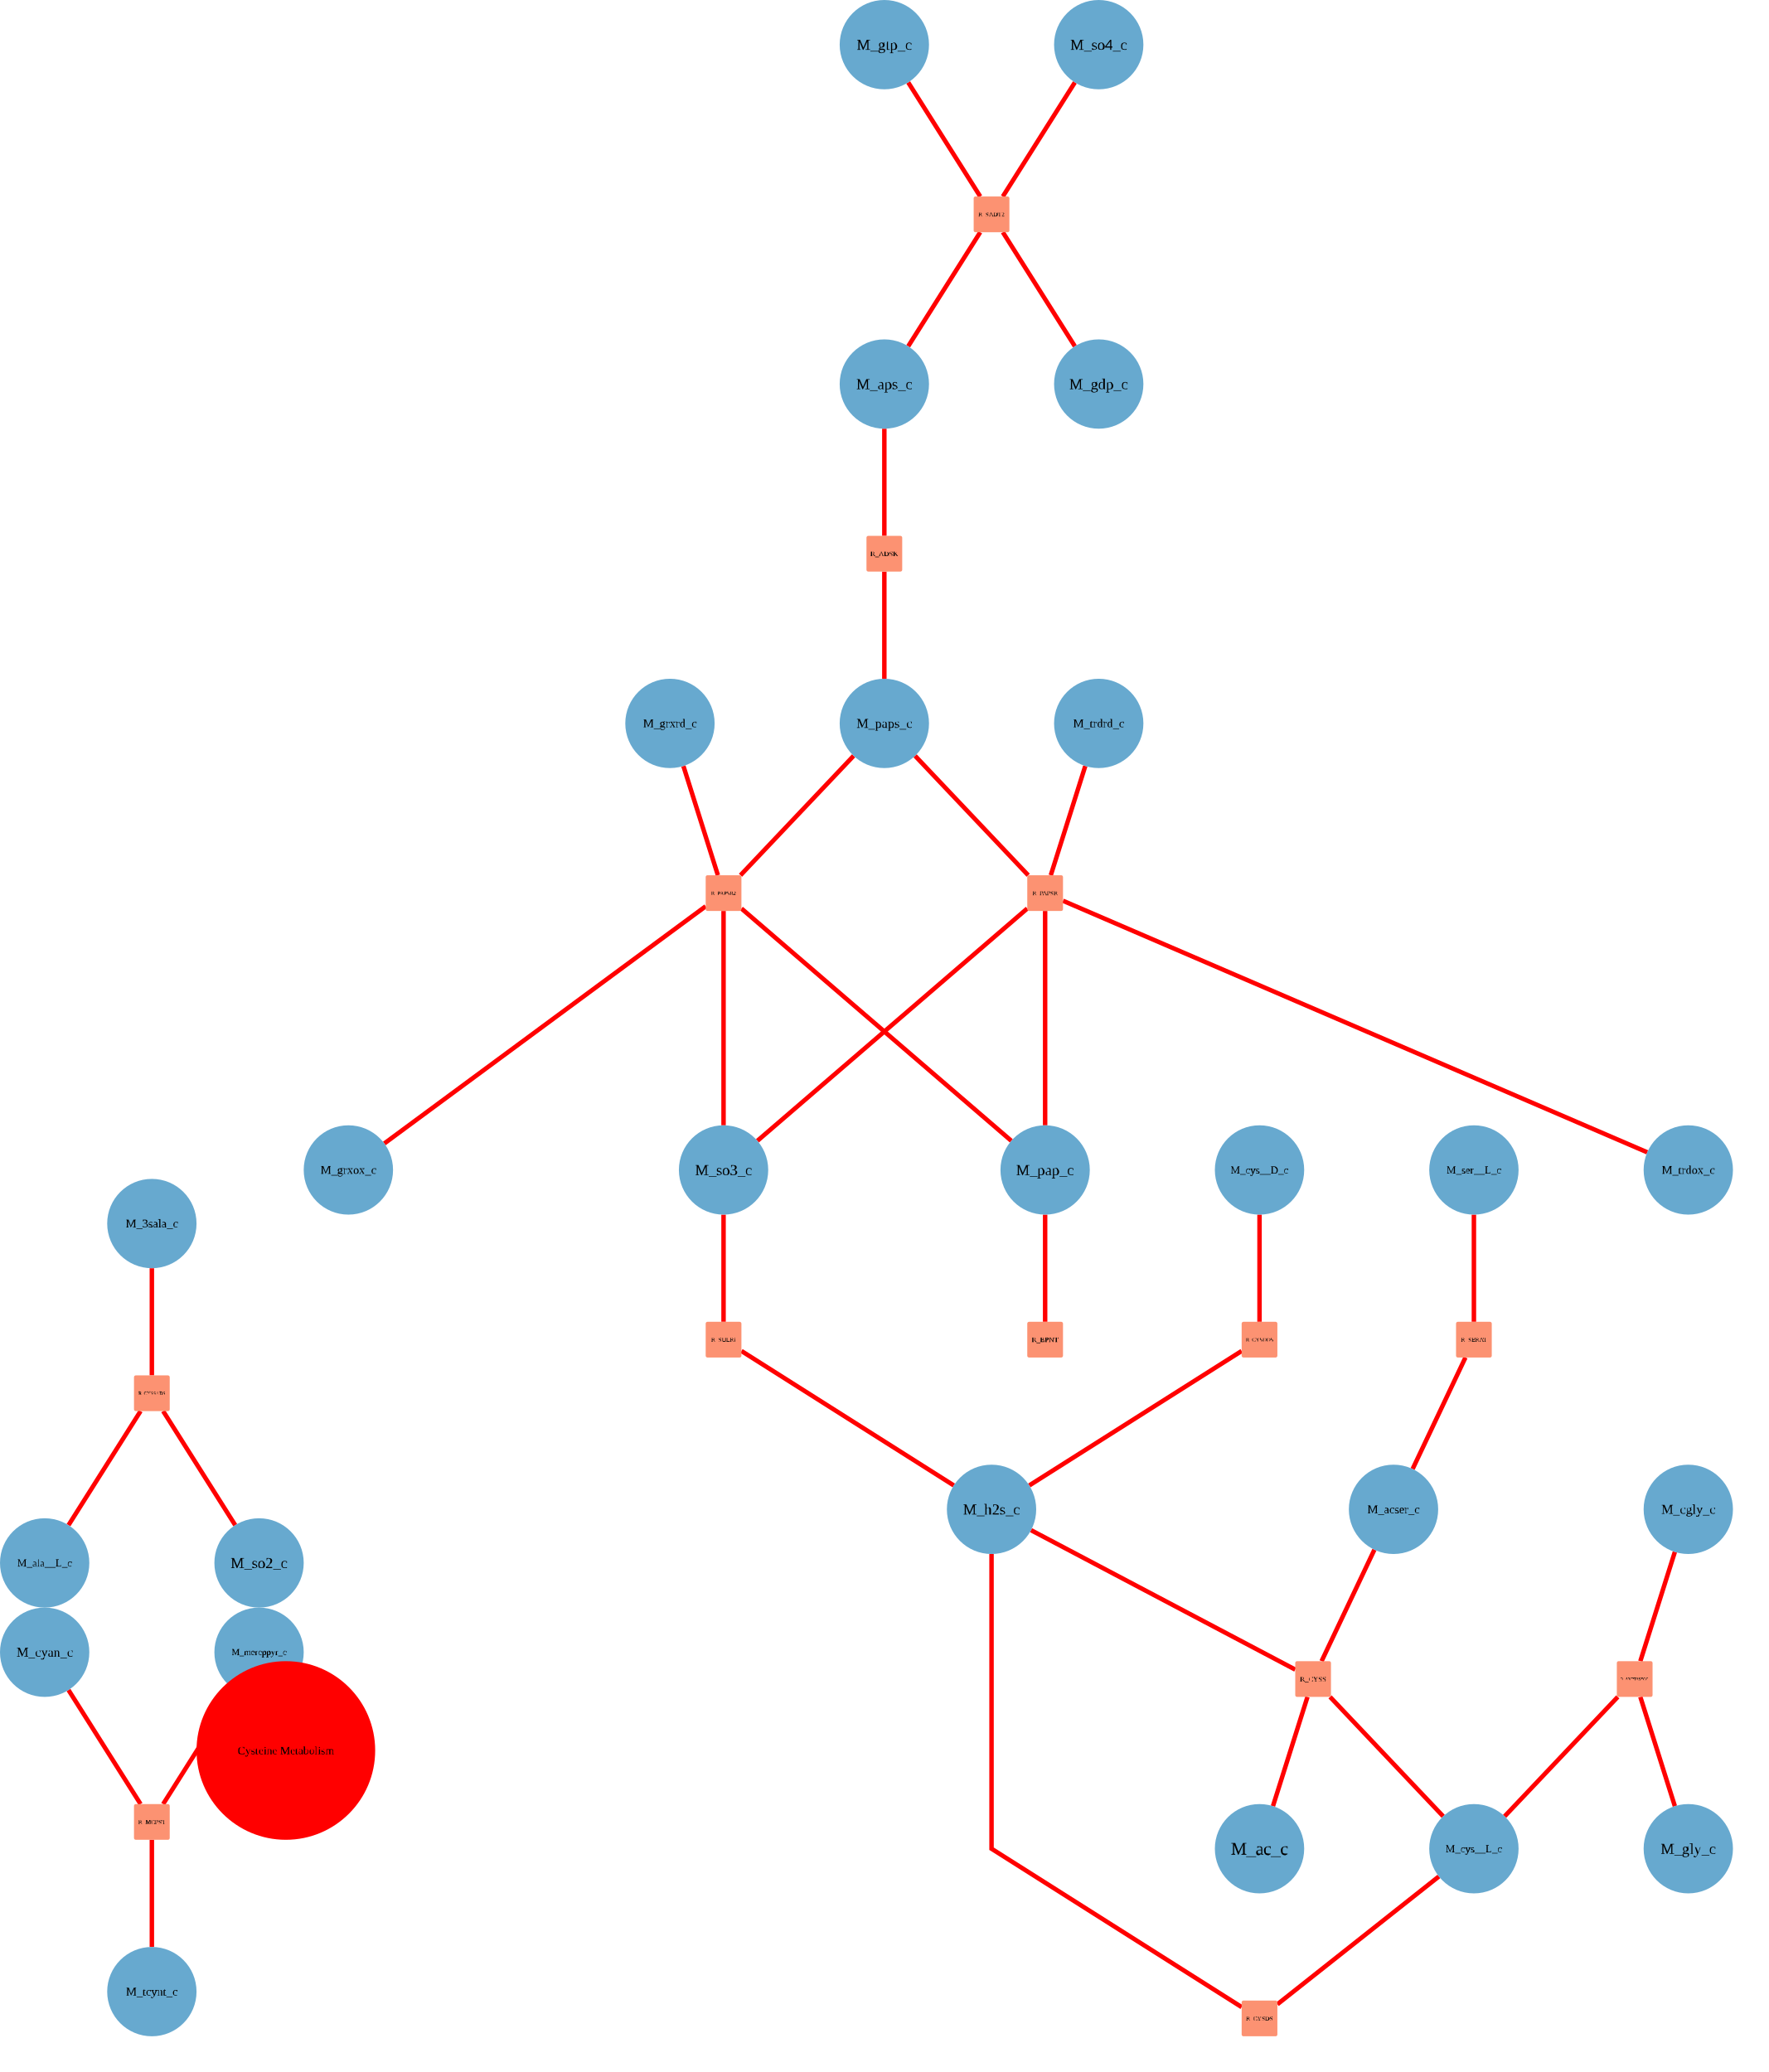
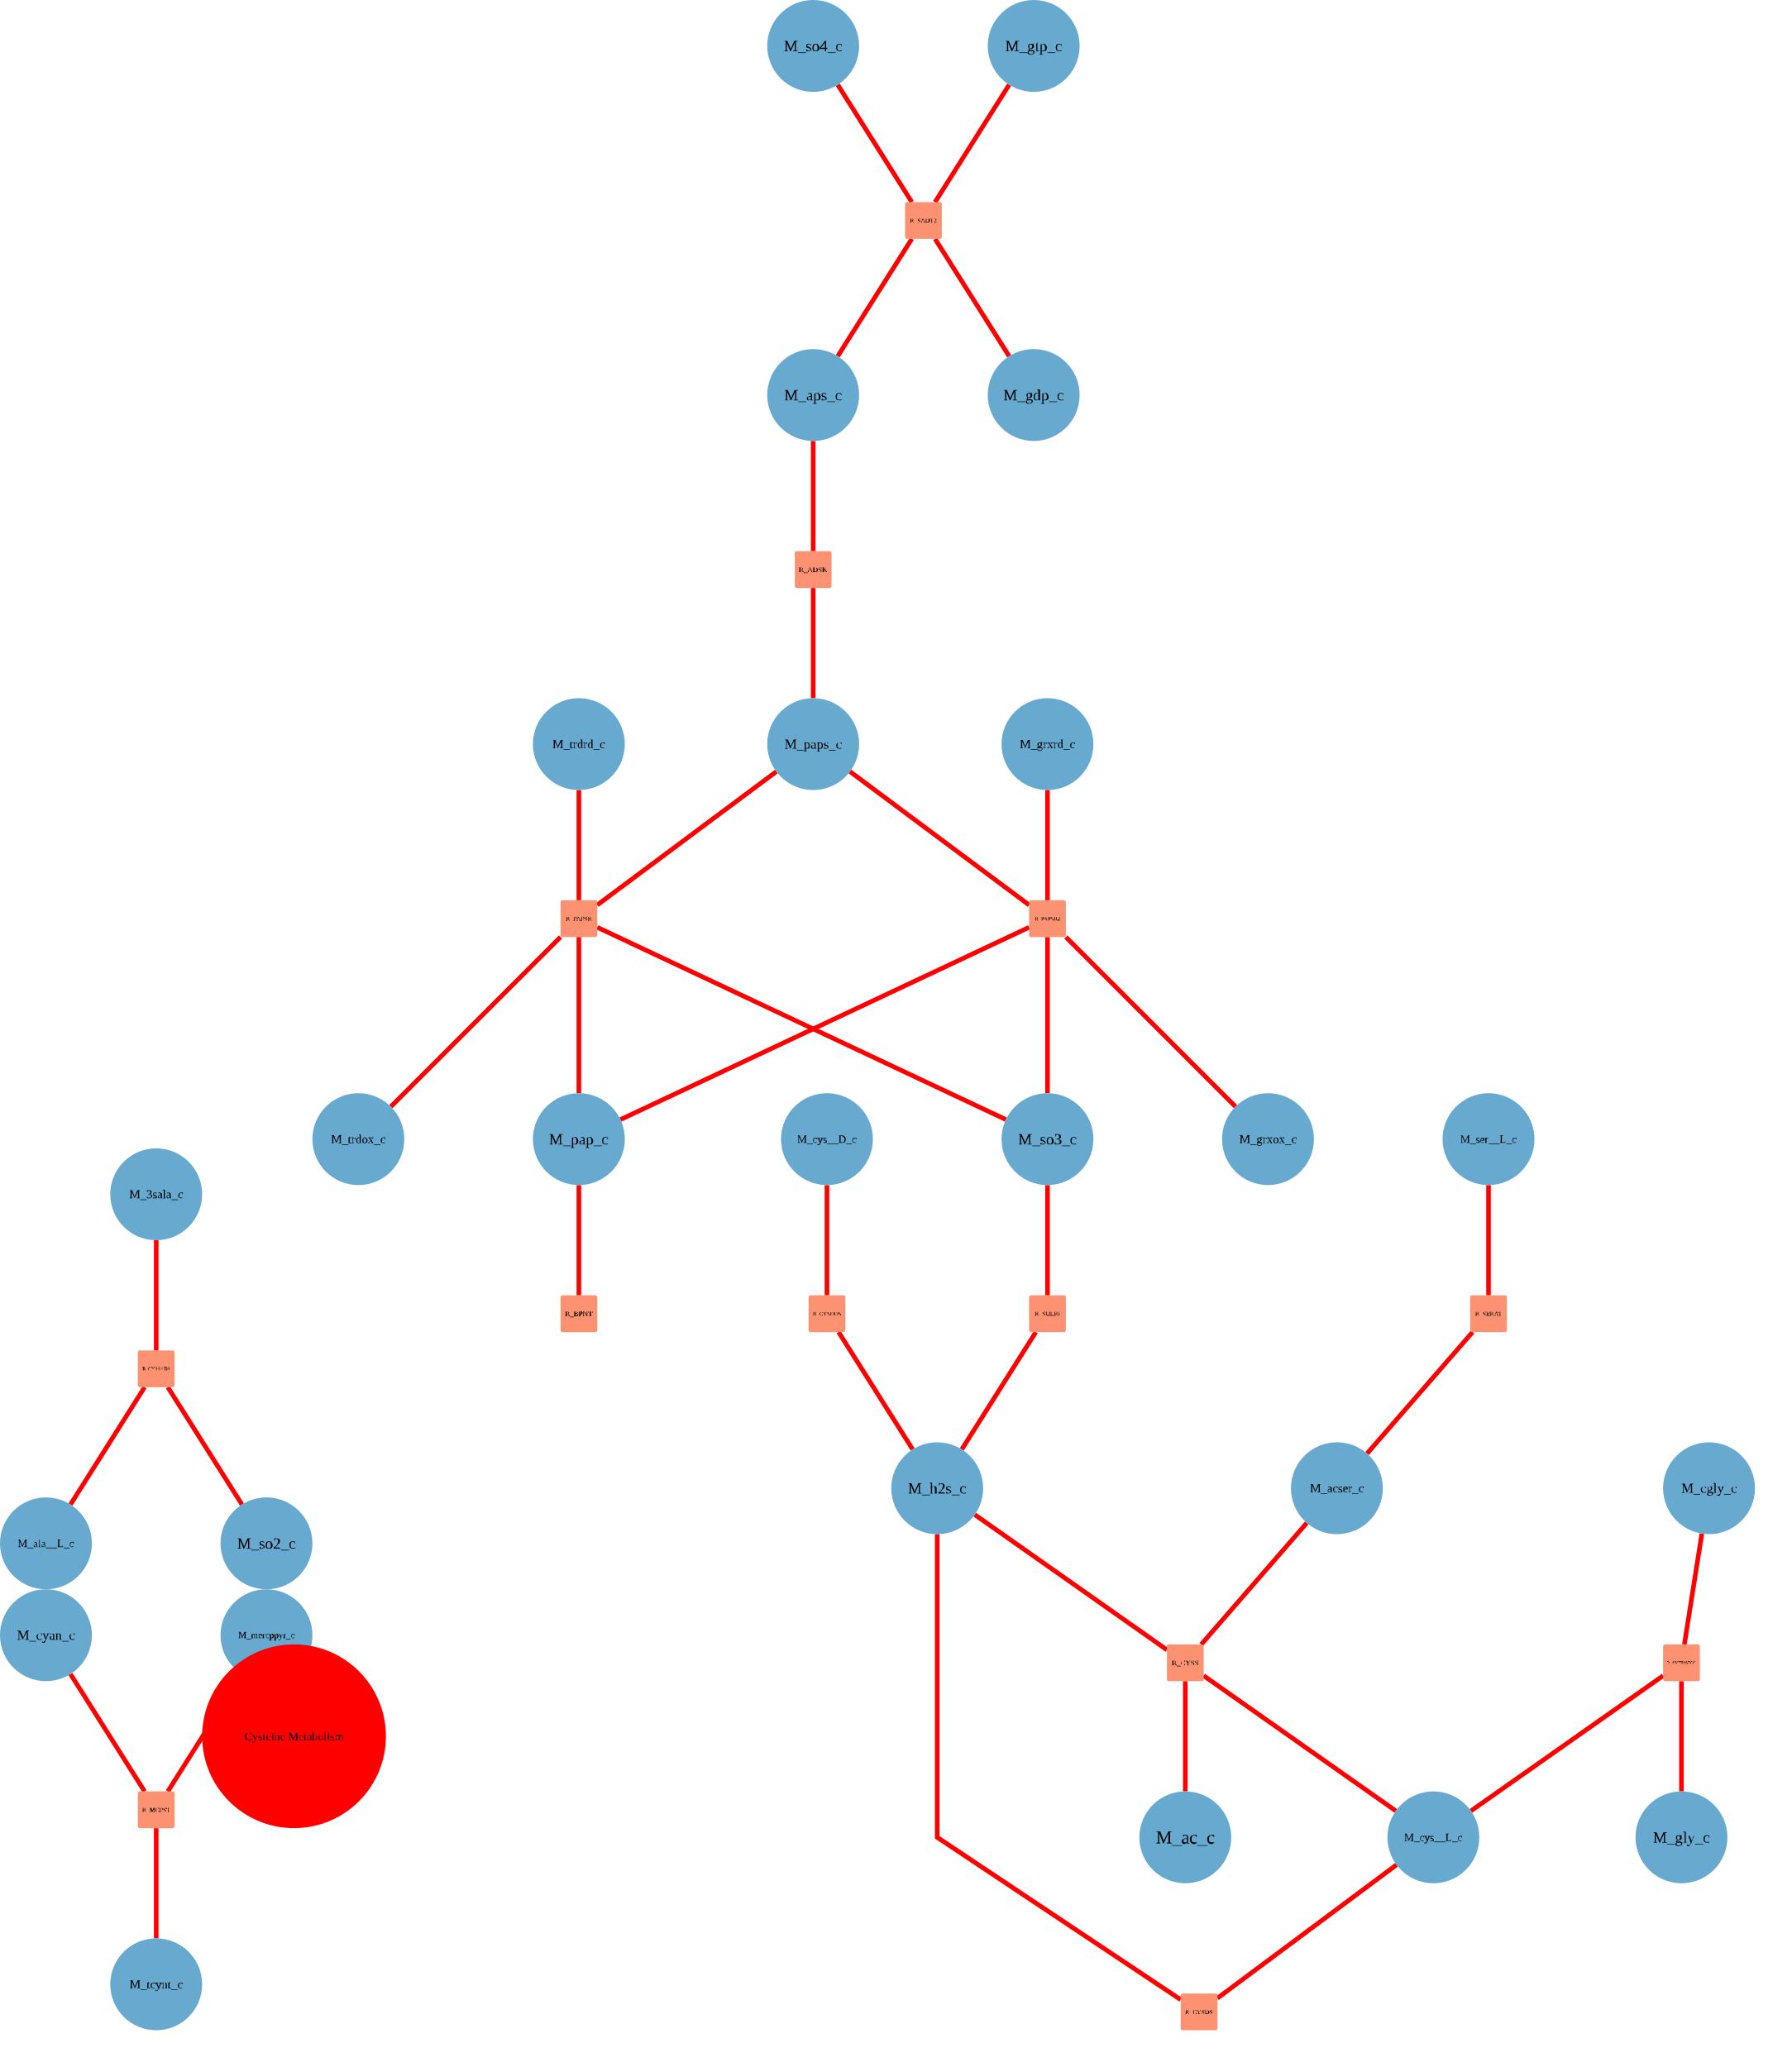
- <svg xmlns="http://www.w3.org/2000/svg" width="49.5" height="58" viewbox="0 0 59.5 68" version="1.1">
-   <rect width="49.5" height="58" fill="rgb(255,255,255)" />
-   <g desc="Graph" transform="translate(8,49) scale(1,-1)">
+ <svg xmlns="http://www.w3.org/2000/svg" width="48.75" height="56.25" viewbox="0 0 58.75 66.25" version="1.1">
+   <rect width="48.75" height="56.25" fill="rgb(255,255,255)" />
+   <g desc="Graph" transform="translate(8,47.25) scale(1,-1)">
    <g id="Edges" desc="This is the group of edges">
      <g id="0">
-         <path d="M 33.25,15 L 33.25,12" fill="none" stroke-width="0.125" stroke-opacity="1" stroke="rgb(255,0,0)" />
+         <path d="M 32.5,15 L 32.5,12" fill="none" stroke-width="0.125" stroke-opacity="1" stroke="rgb(255,0,0)" />
      </g>
      <g id="1">
-         <path d="M 12.75,23.569 L 20.303,17.066" fill="none" stroke-width="0.125" stroke-opacity="1" stroke="rgb(255,0,0)" />
+         <path d="M 20,22.015 L 8.881,16.782" fill="none" stroke-width="0.125" stroke-opacity="1" stroke="rgb(255,0,0)" />
      </g>
      <g id="2">
-         <path d="M 17.418,46.693 L 19.434,43.5" fill="none" stroke-width="0.125" stroke-opacity="1" stroke="rgb(255,0,0)" />
+         <path d="M 19.457,44.943 L 17.441,41.75" fill="none" stroke-width="0.125" stroke-opacity="1" stroke="rgb(255,0,0)" />
      </g>
      <g id="3">
-         <path d="M 20.066,42.5 L 22.082,39.307" fill="none" stroke-width="0.125" stroke-opacity="1" stroke="rgb(255,0,0)" />
+         <path d="M 17.441,40.75 L 19.457,37.557" fill="none" stroke-width="0.125" stroke-opacity="1" stroke="rgb(255,0,0)" />
      </g>
      <g id="4">
-         <path d="M 29.224,1.5 L 32.39,-1.843" fill="none" stroke-width="0.125" stroke-opacity="1" stroke="rgb(255,0,0)" />
+         <path d="M 24.75,1.648 L 29.978,-2.031" fill="none" stroke-width="0.125" stroke-opacity="1" stroke="rgb(255,0,0)" />
      </g>
      <g id="5">
-         <path d="M 32.27,-3.526 L 27.75,-7.104" fill="none" stroke-width="0.125" stroke-opacity="1" stroke="rgb(255,0,0)" />
+         <path d="M 29.998,-3.497 L 25.125,-7.127" fill="none" stroke-width="0.125" stroke-opacity="1" stroke="rgb(255,0,0)" />
      </g>
      <g id="6">
-         <path d="M 28.592,1.5 L 27.626,-1.558" fill="none" stroke-width="0.125" stroke-opacity="1" stroke="rgb(255,0,0)" />
+         <path d="M 24.25,1.5 L 24.25,-1.5" fill="none" stroke-width="0.125" stroke-opacity="1" stroke="rgb(255,0,0)" />
      </g>
      <g id="7">
-         <path d="M 21.75,23.785 L 38.102,16.744" fill="none" stroke-width="0.125" stroke-opacity="1" stroke="rgb(255,0,0)" />
+         <path d="M 7.25,21.75 L 2.634,17.134" fill="none" stroke-width="0.125" stroke-opacity="1" stroke="rgb(255,0,0)" />
      </g>
      <g id="8">
        <path d="M -4.066,9.5 L -6.083,6.307" fill="none" stroke-width="0.125" stroke-opacity="1" stroke="rgb(255,0,0)" />
      </g>
      <g id="9">
-         <path d="M 26.75,-7.183 L 19.75,-2.75 19.75,5.5" fill="none" stroke-width="0.125" stroke-opacity="1" stroke="rgb(255,0,0)" />
+         <path d="M 24.125,-7.167 L 17.5,-2.75 17.5,5.5" fill="none" stroke-width="0.125" stroke-opacity="1" stroke="rgb(255,0,0)" />
      </g>
      <g id="10">
-         <path d="M 37.276,1.5 L 34.11,-1.843" fill="none" stroke-width="0.125" stroke-opacity="1" stroke="rgb(255,0,0)" />
+         <path d="M 37.25,1.648 L 32.022,-2.031" fill="none" stroke-width="0.125" stroke-opacity="1" stroke="rgb(255,0,0)" />
      </g>
      <g id="11">
        <path d="M -3.75,13.5 L -3.75,10.5" fill="none" stroke-width="0.125" stroke-opacity="1" stroke="rgb(255,0,0)" />
      </g>
      <g id="12">
-         <path d="M 16.75,37 L 16.75,34" fill="none" stroke-width="0.125" stroke-opacity="1" stroke="rgb(255,0,0)" />
+         <path d="M 14.125,35.25 L 14.125,32.25" fill="none" stroke-width="0.125" stroke-opacity="1" stroke="rgb(255,0,0)" />
      </g>
      <g id="13">
-         <path d="M 17.61,27.843 L 20.776,24.5" fill="none" stroke-width="0.125" stroke-opacity="1" stroke="rgb(255,0,0)" />
+         <path d="M 13.123,26.253 L 8.25,22.622" fill="none" stroke-width="0.125" stroke-opacity="1" stroke="rgb(255,0,0)" />
      </g>
      <g id="14">
-         <path d="M 15.89,27.843 L 12.724,24.5" fill="none" stroke-width="0.125" stroke-opacity="1" stroke="rgb(255,0,0)" />
+         <path d="M 15.127,26.253 L 20,22.622" fill="none" stroke-width="0.125" stroke-opacity="1" stroke="rgb(255,0,0)" />
      </g>
      <g id="15">
-         <path d="M 30.465,5.62 L 28.987,2.5" fill="none" stroke-width="0.125" stroke-opacity="1" stroke="rgb(255,0,0)" />
+         <path d="M 27.555,5.806 L 24.684,2.5" fill="none" stroke-width="0.125" stroke-opacity="1" stroke="rgb(255,0,0)" />
      </g>
      <g id="16">
-         <path d="M 21.25,15 L 21.25,12" fill="none" stroke-width="0.125" stroke-opacity="1" stroke="rgb(255,0,0)" />
+         <path d="M 7.75,15 L 7.75,12" fill="none" stroke-width="0.125" stroke-opacity="1" stroke="rgb(255,0,0)" />
      </g>
      <g id="17">
-         <path d="M 27.25,15 L 27.25,12" fill="none" stroke-width="0.125" stroke-opacity="1" stroke="rgb(255,0,0)" />
+         <path d="M 14.5,15 L 14.5,12" fill="none" stroke-width="0.125" stroke-opacity="1" stroke="rgb(255,0,0)" />
      </g>
      <g id="18">
-         <path d="M 12.25,15 L 12.25,12" fill="none" stroke-width="0.125" stroke-opacity="1" stroke="rgb(255,0,0)" />
+         <path d="M 20.5,15 L 20.5,12" fill="none" stroke-width="0.125" stroke-opacity="1" stroke="rgb(255,0,0)" />
      </g>
      <g id="19">
        <path d="M -6.083,1.693 L -4.066,-1.5" fill="none" stroke-width="0.125" stroke-opacity="1" stroke="rgb(255,0,0)" />
      </g>
      <g id="20">
        <path d="M -1.417,1.693 L -3.434,-1.5" fill="none" stroke-width="0.125" stroke-opacity="1" stroke="rgb(255,0,0)" />
      </g>
      <g id="21">
-         <path d="M 12.75,11.183 L 18.694,7.419" fill="none" stroke-width="0.125" stroke-opacity="1" stroke="rgb(255,0,0)" />
+         <path d="M 20.184,11 L 18.168,7.807" fill="none" stroke-width="0.125" stroke-opacity="1" stroke="rgb(255,0,0)" />
      </g>
      <g id="22">
-         <path d="M 22.374,27.558 L 21.408,24.5" fill="none" stroke-width="0.125" stroke-opacity="1" stroke="rgb(255,0,0)" />
+         <path d="M 7.75,25.75 L 7.75,22.75" fill="none" stroke-width="0.125" stroke-opacity="1" stroke="rgb(255,0,0)" />
      </g>
      <g id="23">
-         <path d="M 12.25,23.5 L 12.25,17.5" fill="none" stroke-width="0.125" stroke-opacity="1" stroke="rgb(255,0,0)" />
+         <path d="M 20.5,21.75 L 20.5,17.5" fill="none" stroke-width="0.125" stroke-opacity="1" stroke="rgb(255,0,0)" />
      </g>
      <g id="24">
        <path d="M -3.75,-2.5 L -3.75,-5.5" fill="none" stroke-width="0.125" stroke-opacity="1" stroke="rgb(255,0,0)" />
      </g>
      <g id="25">
-         <path d="M 11.75,23.631 L 2.756,16.992" fill="none" stroke-width="0.125" stroke-opacity="1" stroke="rgb(255,0,0)" />
+         <path d="M 21,21.75 L 25.616,17.134" fill="none" stroke-width="0.125" stroke-opacity="1" stroke="rgb(255,0,0)" />
      </g>
      <g id="26">
-         <path d="M 33.013,11 L 31.535,7.88" fill="none" stroke-width="0.125" stroke-opacity="1" stroke="rgb(255,0,0)" />
+         <path d="M 32.066,11 L 29.195,7.694" fill="none" stroke-width="0.125" stroke-opacity="1" stroke="rgb(255,0,0)" />
      </g>
      <g id="27">
-         <path d="M 20.75,23.569 L 13.197,17.066" fill="none" stroke-width="0.125" stroke-opacity="1" stroke="rgb(255,0,0)" />
+         <path d="M 8.25,22.015 L 19.369,16.782" fill="none" stroke-width="0.125" stroke-opacity="1" stroke="rgb(255,0,0)" />
      </g>
      <g id="28">
-         <path d="M 11.126,27.558 L 12.092,24.5" fill="none" stroke-width="0.125" stroke-opacity="1" stroke="rgb(255,0,0)" />
+         <path d="M 20.5,25.75 L 20.5,22.75" fill="none" stroke-width="0.125" stroke-opacity="1" stroke="rgb(255,0,0)" />
      </g>
      <g id="29">
-         <path d="M 20.855,6.167 L 28.25,2.264" fill="none" stroke-width="0.125" stroke-opacity="1" stroke="rgb(255,0,0)" />
+         <path d="M 18.522,6.031 L 23.75,2.352" fill="none" stroke-width="0.125" stroke-opacity="1" stroke="rgb(255,0,0)" />
      </g>
      <g id="30">
-         <path d="M 21.25,23.5 L 21.25,17.5" fill="none" stroke-width="0.125" stroke-opacity="1" stroke="rgb(255,0,0)" />
+         <path d="M 7.75,21.75 L 7.75,17.5" fill="none" stroke-width="0.125" stroke-opacity="1" stroke="rgb(255,0,0)" />
      </g>
      <g id="31">
-         <path d="M 26.75,11.183 L 20.806,7.419" fill="none" stroke-width="0.125" stroke-opacity="1" stroke="rgb(255,0,0)" />
+         <path d="M 14.816,11 L 16.832,7.807" fill="none" stroke-width="0.125" stroke-opacity="1" stroke="rgb(255,0,0)" />
      </g>
      <g id="32">
-         <path d="M 37.908,1.5 L 38.874,-1.558" fill="none" stroke-width="0.125" stroke-opacity="1" stroke="rgb(255,0,0)" />
+         <path d="M 37.75,1.5 L 37.75,-1.5" fill="none" stroke-width="0.125" stroke-opacity="1" stroke="rgb(255,0,0)" />
      </g>
      <g id="33">
        <path d="M -3.434,9.5 L -1.417,6.307" fill="none" stroke-width="0.125" stroke-opacity="1" stroke="rgb(255,0,0)" />
      </g>
      <g id="34">
-         <path d="M 38.874,5.558 L 37.908,2.5" fill="none" stroke-width="0.125" stroke-opacity="1" stroke="rgb(255,0,0)" />
+         <path d="M 38.305,5.515 L 37.829,2.5" fill="none" stroke-width="0.125" stroke-opacity="1" stroke="rgb(255,0,0)" />
      </g>
      <g id="35">
-         <path d="M 22.082,46.693 L 20.066,43.5" fill="none" stroke-width="0.125" stroke-opacity="1" stroke="rgb(255,0,0)" />
+         <path d="M 14.793,44.943 L 16.809,41.75" fill="none" stroke-width="0.125" stroke-opacity="1" stroke="rgb(255,0,0)" />
      </g>
      <g id="36">
-         <path d="M 16.75,33 L 16.75,30" fill="none" stroke-width="0.125" stroke-opacity="1" stroke="rgb(255,0,0)" />
+         <path d="M 14.125,31.25 L 14.125,28.25" fill="none" stroke-width="0.125" stroke-opacity="1" stroke="rgb(255,0,0)" />
      </g>
      <g id="37">
-         <path d="M 19.434,42.5 L 17.418,39.307" fill="none" stroke-width="0.125" stroke-opacity="1" stroke="rgb(255,0,0)" />
+         <path d="M 16.809,40.75 L 14.793,37.557" fill="none" stroke-width="0.125" stroke-opacity="1" stroke="rgb(255,0,0)" />
      </g>
    </g>
    <g id="Nodes" desc="This is the group of nodes">
      <g id="0">
-         <ellipse cx="22.75" cy="47.75" rx="1.25" ry="1.25" fill="rgb(103,169,207)" fill-opacity="1" />
-         <text x="22.75" y="-47.607" font-size="0.429" text-anchor="middle" transform="scale(1,-1)" stroke-width="0" fill="rgb(0,0,0)" fill-opacity="1">M_so4_c</text>
+         <ellipse cx="14.125" cy="46" rx="1.25" ry="1.25" fill="rgb(103,169,207)" fill-opacity="1" />
+         <text x="14.125" y="-45.857" font-size="0.429" text-anchor="middle" transform="scale(1,-1)" stroke-width="0" fill="rgb(0,0,0)" fill-opacity="1">M_so4_c</text>
      </g>
      <g id="1">
-         <ellipse cx="21.25" cy="16.25" rx="1.25" ry="1.25" fill="rgb(103,169,207)" fill-opacity="1" />
-         <text x="21.25" y="-16.107" font-size="0.429" text-anchor="middle" transform="scale(1,-1)" stroke-width="0" fill="rgb(0,0,0)" fill-opacity="1">M_pap_c</text>
+         <ellipse cx="7.75" cy="16.25" rx="1.25" ry="1.25" fill="rgb(103,169,207)" fill-opacity="1" />
+         <text x="7.75" y="-16.107" font-size="0.429" text-anchor="middle" transform="scale(1,-1)" stroke-width="0" fill="rgb(0,0,0)" fill-opacity="1">M_pap_c</text>
      </g>
      <g id="2">
-         <ellipse cx="39.25" cy="-2.75" rx="1.25" ry="1.25" fill="rgb(103,169,207)" fill-opacity="1" />
-         <text x="39.25" y="2.893" font-size="0.429" text-anchor="middle" transform="scale(1,-1)" stroke-width="0" fill="rgb(0,0,0)" fill-opacity="1">M_gly_c</text>
+         <ellipse cx="37.75" cy="-2.75" rx="1.25" ry="1.25" fill="rgb(103,169,207)" fill-opacity="1" />
+         <text x="37.75" y="2.893" font-size="0.429" text-anchor="middle" transform="scale(1,-1)" stroke-width="0" fill="rgb(0,0,0)" fill-opacity="1">M_gly_c</text>
      </g>
      <g id="3">
        <ellipse cx="-6.75" cy="5.25" rx="1.25" ry="1.25" fill="rgb(103,169,207)" fill-opacity="1" />
        <text x="-6.75" y="-5.15" font-size="0.3" text-anchor="middle" transform="scale(1,-1)" stroke-width="0" fill="rgb(0,0,0)" fill-opacity="1">M_ala__L_c</text>
      </g>
      <g id="4">
        <rect x="-4.25" y="-2.5" width="1" height="1" rx="0.05" ry="0.05" fill="rgb(252,146,114)" fill-opacity="1" />
        <text x="-3.75" y="2.057" font-size="0.171" text-anchor="middle" transform="scale(1,-1)" stroke-width="0" fill="rgb(0,0,0)" fill-opacity="1">R_MCPST</text>
      </g>
      <g id="5">
-         <rect x="11.75" y="23.5" width="1" height="1" rx="0.05" ry="0.05" fill="rgb(252,146,114)" fill-opacity="1" />
-         <text x="12.25" y="-23.95" font-size="0.15" text-anchor="middle" transform="scale(1,-1)" stroke-width="0" fill="rgb(0,0,0)" fill-opacity="1">R_PAPSR2</text>
+         <rect x="20" y="21.75" width="1" height="1" rx="0.05" ry="0.05" fill="rgb(252,146,114)" fill-opacity="1" />
+         <text x="20.5" y="-22.2" font-size="0.15" text-anchor="middle" transform="scale(1,-1)" stroke-width="0" fill="rgb(0,0,0)" fill-opacity="1">R_PAPSR2</text>
      </g>
      <g id="6">
-         <ellipse cx="22.75" cy="38.25" rx="1.25" ry="1.25" fill="rgb(103,169,207)" fill-opacity="1" />
-         <text x="22.75" y="-38.107" font-size="0.429" text-anchor="middle" transform="scale(1,-1)" stroke-width="0" fill="rgb(0,0,0)" fill-opacity="1">M_gdp_c</text>
+         <ellipse cx="20.125" cy="36.5" rx="1.25" ry="1.25" fill="rgb(103,169,207)" fill-opacity="1" />
+         <text x="20.125" y="-36.357" font-size="0.429" text-anchor="middle" transform="scale(1,-1)" stroke-width="0" fill="rgb(0,0,0)" fill-opacity="1">M_gdp_c</text>
      </g>
      <g id="7">
-         <rect x="32.75" y="11" width="1" height="1" rx="0.05" ry="0.05" fill="rgb(252,146,114)" fill-opacity="1" />
-         <text x="33.25" y="-11.443" font-size="0.171" text-anchor="middle" transform="scale(1,-1)" stroke-width="0" fill="rgb(0,0,0)" fill-opacity="1">R_SERAT</text>
+         <rect x="32" y="11" width="1" height="1" rx="0.05" ry="0.05" fill="rgb(252,146,114)" fill-opacity="1" />
+         <text x="32.5" y="-11.443" font-size="0.171" text-anchor="middle" transform="scale(1,-1)" stroke-width="0" fill="rgb(0,0,0)" fill-opacity="1">R_SERAT</text>
      </g>
      <g id="8">
-         <ellipse cx="27.25" cy="-2.75" rx="1.25" ry="1.25" fill="rgb(103,169,207)" fill-opacity="1" />
-         <text x="27.25" y="2.917" font-size="0.5" text-anchor="middle" transform="scale(1,-1)" stroke-width="0" fill="rgb(0,0,0)" fill-opacity="1">M_ac_c</text>
+         <ellipse cx="24.25" cy="-2.75" rx="1.25" ry="1.25" fill="rgb(103,169,207)" fill-opacity="1" />
+         <text x="24.25" y="2.917" font-size="0.5" text-anchor="middle" transform="scale(1,-1)" stroke-width="0" fill="rgb(0,0,0)" fill-opacity="1">M_ac_c</text>
      </g>
      <g id="9">
-         <rect x="28.25" y="1.5" width="1" height="1" rx="0.05" ry="0.05" fill="rgb(252,146,114)" fill-opacity="1" />
-         <text x="28.75" y="-1.933" font-size="0.2" text-anchor="middle" transform="scale(1,-1)" stroke-width="0" fill="rgb(0,0,0)" fill-opacity="1">R_CYSS</text>
+         <rect x="23.75" y="1.5" width="1" height="1" rx="0.05" ry="0.05" fill="rgb(252,146,114)" fill-opacity="1" />
+         <text x="24.25" y="-1.933" font-size="0.2" text-anchor="middle" transform="scale(1,-1)" stroke-width="0" fill="rgb(0,0,0)" fill-opacity="1">R_CYSS</text>
      </g>
      <g id="10">
-         <rect x="11.75" y="11" width="1" height="1" rx="0.05" ry="0.05" fill="rgb(252,146,114)" fill-opacity="1" />
-         <text x="12.25" y="-11.443" font-size="0.171" text-anchor="middle" transform="scale(1,-1)" stroke-width="0" fill="rgb(0,0,0)" fill-opacity="1">R_SULRi</text>
+         <rect x="20" y="11" width="1" height="1" rx="0.05" ry="0.05" fill="rgb(252,146,114)" fill-opacity="1" />
+         <text x="20.5" y="-11.443" font-size="0.171" text-anchor="middle" transform="scale(1,-1)" stroke-width="0" fill="rgb(0,0,0)" fill-opacity="1">R_SULRi</text>
      </g>
      <g id="11">
-         <ellipse cx="16.75" cy="38.25" rx="1.25" ry="1.25" fill="rgb(103,169,207)" fill-opacity="1" />
-         <text x="16.75" y="-38.107" font-size="0.429" text-anchor="middle" transform="scale(1,-1)" stroke-width="0" fill="rgb(0,0,0)" fill-opacity="1">M_aps_c</text>
+         <ellipse cx="14.125" cy="36.5" rx="1.25" ry="1.25" fill="rgb(103,169,207)" fill-opacity="1" />
+         <text x="14.125" y="-36.357" font-size="0.429" text-anchor="middle" transform="scale(1,-1)" stroke-width="0" fill="rgb(0,0,0)" fill-opacity="1">M_aps_c</text>
      </g>
      <g id="12">
-         <ellipse cx="16.75" cy="28.75" rx="1.25" ry="1.25" fill="rgb(103,169,207)" fill-opacity="1" />
-         <text x="16.75" y="-28.625" font-size="0.375" text-anchor="middle" transform="scale(1,-1)" stroke-width="0" fill="rgb(0,0,0)" fill-opacity="1">M_paps_c</text>
+         <ellipse cx="14.125" cy="27" rx="1.25" ry="1.25" fill="rgb(103,169,207)" fill-opacity="1" />
+         <text x="14.125" y="-26.875" font-size="0.375" text-anchor="middle" transform="scale(1,-1)" stroke-width="0" fill="rgb(0,0,0)" fill-opacity="1">M_paps_c</text>
      </g>
      <g id="13">
-         <ellipse cx="27.25" cy="16.25" rx="1.25" ry="1.25" fill="rgb(103,169,207)" fill-opacity="1" />
-         <text x="27.25" y="-16.15" font-size="0.3" text-anchor="middle" transform="scale(1,-1)" stroke-width="0" fill="rgb(0,0,0)" fill-opacity="1">M_cys__D_c</text>
+         <ellipse cx="14.5" cy="16.25" rx="1.25" ry="1.25" fill="rgb(103,169,207)" fill-opacity="1" />
+         <text x="14.5" y="-16.15" font-size="0.3" text-anchor="middle" transform="scale(1,-1)" stroke-width="0" fill="rgb(0,0,0)" fill-opacity="1">M_cys__D_c</text>
      </g>
      <g id="14">
-         <ellipse cx="33.25" cy="16.25" rx="1.25" ry="1.25" fill="rgb(103,169,207)" fill-opacity="1" />
-         <text x="33.25" y="-16.15" font-size="0.3" text-anchor="middle" transform="scale(1,-1)" stroke-width="0" fill="rgb(0,0,0)" fill-opacity="1">M_ser__L_c</text>
+         <ellipse cx="32.5" cy="16.25" rx="1.25" ry="1.25" fill="rgb(103,169,207)" fill-opacity="1" />
+         <text x="32.5" y="-16.15" font-size="0.3" text-anchor="middle" transform="scale(1,-1)" stroke-width="0" fill="rgb(0,0,0)" fill-opacity="1">M_ser__L_c</text>
      </g>
      <g id="15">
        <ellipse cx="-3.75" cy="14.75" rx="1.25" ry="1.25" fill="rgb(103,169,207)" fill-opacity="1" />
        <text x="-3.75" y="-14.639" font-size="0.333" text-anchor="middle" transform="scale(1,-1)" stroke-width="0" fill="rgb(0,0,0)" fill-opacity="1">M_3sala_c</text>
      </g>
      <g id="16">
-         <rect x="20.75" y="11" width="1" height="1" rx="0.05" ry="0.05" fill="rgb(252,146,114)" fill-opacity="1" />
-         <text x="21.25" y="-11.433" font-size="0.2" text-anchor="middle" transform="scale(1,-1)" stroke-width="0" fill="rgb(0,0,0)" fill-opacity="1">R_BPNT</text>
+         <rect x="7.25" y="11" width="1" height="1" rx="0.05" ry="0.05" fill="rgb(252,146,114)" fill-opacity="1" />
+         <text x="7.75" y="-11.433" font-size="0.2" text-anchor="middle" transform="scale(1,-1)" stroke-width="0" fill="rgb(0,0,0)" fill-opacity="1">R_BPNT</text>
      </g>
      <g id="17">
-         <ellipse cx="10.75" cy="28.75" rx="1.25" ry="1.25" fill="rgb(103,169,207)" fill-opacity="1" />
-         <text x="10.75" y="-28.639" font-size="0.333" text-anchor="middle" transform="scale(1,-1)" stroke-width="0" fill="rgb(0,0,0)" fill-opacity="1">M_grxrd_c</text>
+         <ellipse cx="20.5" cy="27" rx="1.25" ry="1.25" fill="rgb(103,169,207)" fill-opacity="1" />
+         <text x="20.5" y="-26.889" font-size="0.333" text-anchor="middle" transform="scale(1,-1)" stroke-width="0" fill="rgb(0,0,0)" fill-opacity="1">M_grxrd_c</text>
      </g>
      <g id="18">
-         <ellipse cx="16.75" cy="47.75" rx="1.25" ry="1.25" fill="rgb(103,169,207)" fill-opacity="1" />
-         <text x="16.75" y="-47.607" font-size="0.429" text-anchor="middle" transform="scale(1,-1)" stroke-width="0" fill="rgb(0,0,0)" fill-opacity="1">M_gtp_c</text>
+         <ellipse cx="20.125" cy="46" rx="1.25" ry="1.25" fill="rgb(103,169,207)" fill-opacity="1" />
+         <text x="20.125" y="-45.857" font-size="0.429" text-anchor="middle" transform="scale(1,-1)" stroke-width="0" fill="rgb(0,0,0)" fill-opacity="1">M_gtp_c</text>
      </g>
      <g id="19">
-         <ellipse cx="12.25" cy="16.25" rx="1.25" ry="1.25" fill="rgb(103,169,207)" fill-opacity="1" />
-         <text x="12.25" y="-16.107" font-size="0.429" text-anchor="middle" transform="scale(1,-1)" stroke-width="0" fill="rgb(0,0,0)" fill-opacity="1">M_so3_c</text>
+         <ellipse cx="20.5" cy="16.25" rx="1.25" ry="1.25" fill="rgb(103,169,207)" fill-opacity="1" />
+         <text x="20.5" y="-16.107" font-size="0.429" text-anchor="middle" transform="scale(1,-1)" stroke-width="0" fill="rgb(0,0,0)" fill-opacity="1">M_so3_c</text>
      </g>
      <g id="20">
        <ellipse cx="-6.75" cy="2.75" rx="1.25" ry="1.25" fill="rgb(103,169,207)" fill-opacity="1" />
        <text x="-6.75" y="-2.625" font-size="0.375" text-anchor="middle" transform="scale(1,-1)" stroke-width="0" fill="rgb(0,0,0)" fill-opacity="1">M_cyan_c</text>
      </g>
      <g id="21">
-         <ellipse cx="19.75" cy="6.75" rx="1.25" ry="1.25" fill="rgb(103,169,207)" fill-opacity="1" />
-         <text x="19.75" y="-6.607" font-size="0.429" text-anchor="middle" transform="scale(1,-1)" stroke-width="0" fill="rgb(0,0,0)" fill-opacity="1">M_h2s_c</text>
+         <ellipse cx="17.5" cy="6.75" rx="1.25" ry="1.25" fill="rgb(103,169,207)" fill-opacity="1" />
+         <text x="17.5" y="-6.607" font-size="0.429" text-anchor="middle" transform="scale(1,-1)" stroke-width="0" fill="rgb(0,0,0)" fill-opacity="1">M_h2s_c</text>
      </g>
      <g id="22">
-         <ellipse cx="31" cy="6.75" rx="1.25" ry="1.25" fill="rgb(103,169,207)" fill-opacity="1" />
-         <text x="31" y="-6.639" font-size="0.333" text-anchor="middle" transform="scale(1,-1)" stroke-width="0" fill="rgb(0,0,0)" fill-opacity="1">M_acser_c</text>
+         <ellipse cx="28.375" cy="6.75" rx="1.25" ry="1.25" fill="rgb(103,169,207)" fill-opacity="1" />
+         <text x="28.375" y="-6.639" font-size="0.333" text-anchor="middle" transform="scale(1,-1)" stroke-width="0" fill="rgb(0,0,0)" fill-opacity="1">M_acser_c</text>
      </g>
      <g id="23">
        <ellipse cx="-0.75" cy="2.75" rx="1.25" ry="1.25" fill="rgb(103,169,207)" fill-opacity="1" />
        <text x="-0.75" y="-2.667" font-size="0.25" text-anchor="middle" transform="scale(1,-1)" stroke-width="0" fill="rgb(0,0,0)" fill-opacity="1">M_mercppyr_c</text>
      </g>
      <g id="24">
-         <ellipse cx="39.25" cy="6.75" rx="1.25" ry="1.25" fill="rgb(103,169,207)" fill-opacity="1" />
-         <text x="39.25" y="-6.625" font-size="0.375" text-anchor="middle" transform="scale(1,-1)" stroke-width="0" fill="rgb(0,0,0)" fill-opacity="1">M_cgly_c</text>
+         <ellipse cx="38.5" cy="6.75" rx="1.25" ry="1.25" fill="rgb(103,169,207)" fill-opacity="1" />
+         <text x="38.5" y="-6.625" font-size="0.375" text-anchor="middle" transform="scale(1,-1)" stroke-width="0" fill="rgb(0,0,0)" fill-opacity="1">M_cgly_c</text>
      </g>
      <g id="25">
        <ellipse cx="-3.75" cy="-6.75" rx="1.25" ry="1.25" fill="rgb(103,169,207)" fill-opacity="1" />
        <text x="-3.75" y="6.861" font-size="0.333" text-anchor="middle" transform="scale(1,-1)" stroke-width="0" fill="rgb(0,0,0)" fill-opacity="1">M_tcynt_c</text>
      </g>
      <g id="26">
-         <ellipse cx="33.25" cy="-2.75" rx="1.25" ry="1.25" fill="rgb(103,169,207)" fill-opacity="1" />
-         <text x="33.25" y="2.85" font-size="0.3" text-anchor="middle" transform="scale(1,-1)" stroke-width="0" fill="rgb(0,0,0)" fill-opacity="1">M_cys__L_c</text>
+         <ellipse cx="31" cy="-2.75" rx="1.25" ry="1.25" fill="rgb(103,169,207)" fill-opacity="1" />
+         <text x="31" y="2.85" font-size="0.3" text-anchor="middle" transform="scale(1,-1)" stroke-width="0" fill="rgb(0,0,0)" fill-opacity="1">M_cys__L_c</text>
      </g>
      <g id="27">
-         <rect x="26.75" y="11" width="1" height="1" rx="0.05" ry="0.05" fill="rgb(252,146,114)" fill-opacity="1" />
-         <text x="27.25" y="-11.45" font-size="0.15" text-anchor="middle" transform="scale(1,-1)" stroke-width="0" fill="rgb(0,0,0)" fill-opacity="1">R_CYSDDS</text>
+         <rect x="14" y="11" width="1" height="1" rx="0.05" ry="0.05" fill="rgb(252,146,114)" fill-opacity="1" />
+         <text x="14.5" y="-11.45" font-size="0.15" text-anchor="middle" transform="scale(1,-1)" stroke-width="0" fill="rgb(0,0,0)" fill-opacity="1">R_CYSDDS</text>
      </g>
      <g id="28">
        <ellipse cx="-0.75" cy="5.25" rx="1.25" ry="1.25" fill="rgb(103,169,207)" fill-opacity="1" />
        <text x="-0.75" y="-5.107" font-size="0.429" text-anchor="middle" transform="scale(1,-1)" stroke-width="0" fill="rgb(0,0,0)" fill-opacity="1">M_so2_c</text>
      </g>
      <g id="29">
-         <ellipse cx="39.25" cy="16.25" rx="1.25" ry="1.25" fill="rgb(103,169,207)" fill-opacity="1" />
-         <text x="39.25" y="-16.139" font-size="0.333" text-anchor="middle" transform="scale(1,-1)" stroke-width="0" fill="rgb(0,0,0)" fill-opacity="1">M_trdox_c</text>
+         <ellipse cx="1.75" cy="16.25" rx="1.25" ry="1.25" fill="rgb(103,169,207)" fill-opacity="1" />
+         <text x="1.75" y="-16.139" font-size="0.333" text-anchor="middle" transform="scale(1,-1)" stroke-width="0" fill="rgb(0,0,0)" fill-opacity="1">M_trdox_c</text>
      </g>
      <g id="30">
-         <rect x="16.25" y="33" width="1" height="1" rx="0.05" ry="0.05" fill="rgb(252,146,114)" fill-opacity="1" />
-         <text x="16.75" y="-33.433" font-size="0.2" text-anchor="middle" transform="scale(1,-1)" stroke-width="0" fill="rgb(0,0,0)" fill-opacity="1">R_ADSK</text>
+         <rect x="13.625" y="31.25" width="1" height="1" rx="0.05" ry="0.05" fill="rgb(252,146,114)" fill-opacity="1" />
+         <text x="14.125" y="-31.683" font-size="0.2" text-anchor="middle" transform="scale(1,-1)" stroke-width="0" fill="rgb(0,0,0)" fill-opacity="1">R_ADSK</text>
      </g>
      <g id="31">
-         <ellipse cx="1.75" cy="16.25" rx="1.25" ry="1.25" fill="rgb(103,169,207)" fill-opacity="1" />
-         <text x="1.75" y="-16.139" font-size="0.333" text-anchor="middle" transform="scale(1,-1)" stroke-width="0" fill="rgb(0,0,0)" fill-opacity="1">M_grxox_c</text>
+         <ellipse cx="26.5" cy="16.25" rx="1.25" ry="1.25" fill="rgb(103,169,207)" fill-opacity="1" />
+         <text x="26.5" y="-16.139" font-size="0.333" text-anchor="middle" transform="scale(1,-1)" stroke-width="0" fill="rgb(0,0,0)" fill-opacity="1">M_grxox_c</text>
      </g>
      <g id="32">
-         <ellipse cx="22.75" cy="28.75" rx="1.25" ry="1.25" fill="rgb(103,169,207)" fill-opacity="1" />
-         <text x="22.75" y="-28.639" font-size="0.333" text-anchor="middle" transform="scale(1,-1)" stroke-width="0" fill="rgb(0,0,0)" fill-opacity="1">M_trdrd_c</text>
+         <ellipse cx="7.75" cy="27" rx="1.25" ry="1.25" fill="rgb(103,169,207)" fill-opacity="1" />
+         <text x="7.75" y="-26.889" font-size="0.333" text-anchor="middle" transform="scale(1,-1)" stroke-width="0" fill="rgb(0,0,0)" fill-opacity="1">M_trdrd_c</text>
      </g>
      <g id="33">
-         <rect x="19.25" y="42.5" width="1" height="1" rx="0.05" ry="0.05" fill="rgb(252,146,114)" fill-opacity="1" />
-         <text x="19.75" y="-42.943" font-size="0.171" text-anchor="middle" transform="scale(1,-1)" stroke-width="0" fill="rgb(0,0,0)" fill-opacity="1">R_SADT2</text>
+         <rect x="16.625" y="40.75" width="1" height="1" rx="0.05" ry="0.05" fill="rgb(252,146,114)" fill-opacity="1" />
+         <text x="17.125" y="-41.193" font-size="0.171" text-anchor="middle" transform="scale(1,-1)" stroke-width="0" fill="rgb(0,0,0)" fill-opacity="1">R_SADT2</text>
      </g>
      <g id="34">
        <rect x="-4.25" y="9.5" width="1" height="1" rx="0.05" ry="0.05" fill="rgb(252,146,114)" fill-opacity="1" />
        <text x="-3.75" y="-9.956" font-size="0.133" text-anchor="middle" transform="scale(1,-1)" stroke-width="0" fill="rgb(0,0,0)" fill-opacity="1">R_CYSSADS</text>
      </g>
      <g id="35">
-         <rect x="26.75" y="-8" width="1" height="1" rx="0.05" ry="0.05" fill="rgb(252,146,114)" fill-opacity="1" />
-         <text x="27.25" y="7.557" font-size="0.171" text-anchor="middle" transform="scale(1,-1)" stroke-width="0" fill="rgb(0,0,0)" fill-opacity="1">R_CYSDS</text>
+         <rect x="24.125" y="-8" width="1" height="1" rx="0.05" ry="0.05" fill="rgb(252,146,114)" fill-opacity="1" />
+         <text x="24.625" y="7.557" font-size="0.171" text-anchor="middle" transform="scale(1,-1)" stroke-width="0" fill="rgb(0,0,0)" fill-opacity="1">R_CYSDS</text>
      </g>
      <g id="36">
-         <rect x="20.75" y="23.5" width="1" height="1" rx="0.05" ry="0.05" fill="rgb(252,146,114)" fill-opacity="1" />
-         <text x="21.25" y="-23.943" font-size="0.171" text-anchor="middle" transform="scale(1,-1)" stroke-width="0" fill="rgb(0,0,0)" fill-opacity="1">R_PAPSR</text>
+         <rect x="7.25" y="21.75" width="1" height="1" rx="0.05" ry="0.05" fill="rgb(252,146,114)" fill-opacity="1" />
+         <text x="7.75" y="-22.193" font-size="0.171" text-anchor="middle" transform="scale(1,-1)" stroke-width="0" fill="rgb(0,0,0)" fill-opacity="1">R_PAPSR</text>
      </g>
      <g id="37">
        <rect x="37.25" y="1.5" width="1" height="1" rx="0.05" ry="0.05" fill="rgb(252,146,114)" fill-opacity="1" />
        <text x="37.75" y="-1.964" font-size="0.109" text-anchor="middle" transform="scale(1,-1)" stroke-width="0" fill="rgb(0,0,0)" fill-opacity="1">R_AMPTASECG</text>
      </g>
      <g id="38">
        <ellipse cx="0" cy="0" rx="2.5" ry="2.5" fill="rgb(255,0,0)" fill-opacity="1" />
        <text x="0" y="0.105" font-size="0.316" text-anchor="middle" transform="scale(1,-1)" stroke-width="0" fill="rgb(0,0,0)" fill-opacity="1">Cysteine Metabolism</text>
      </g>
    </g>
  </g>
</svg>
